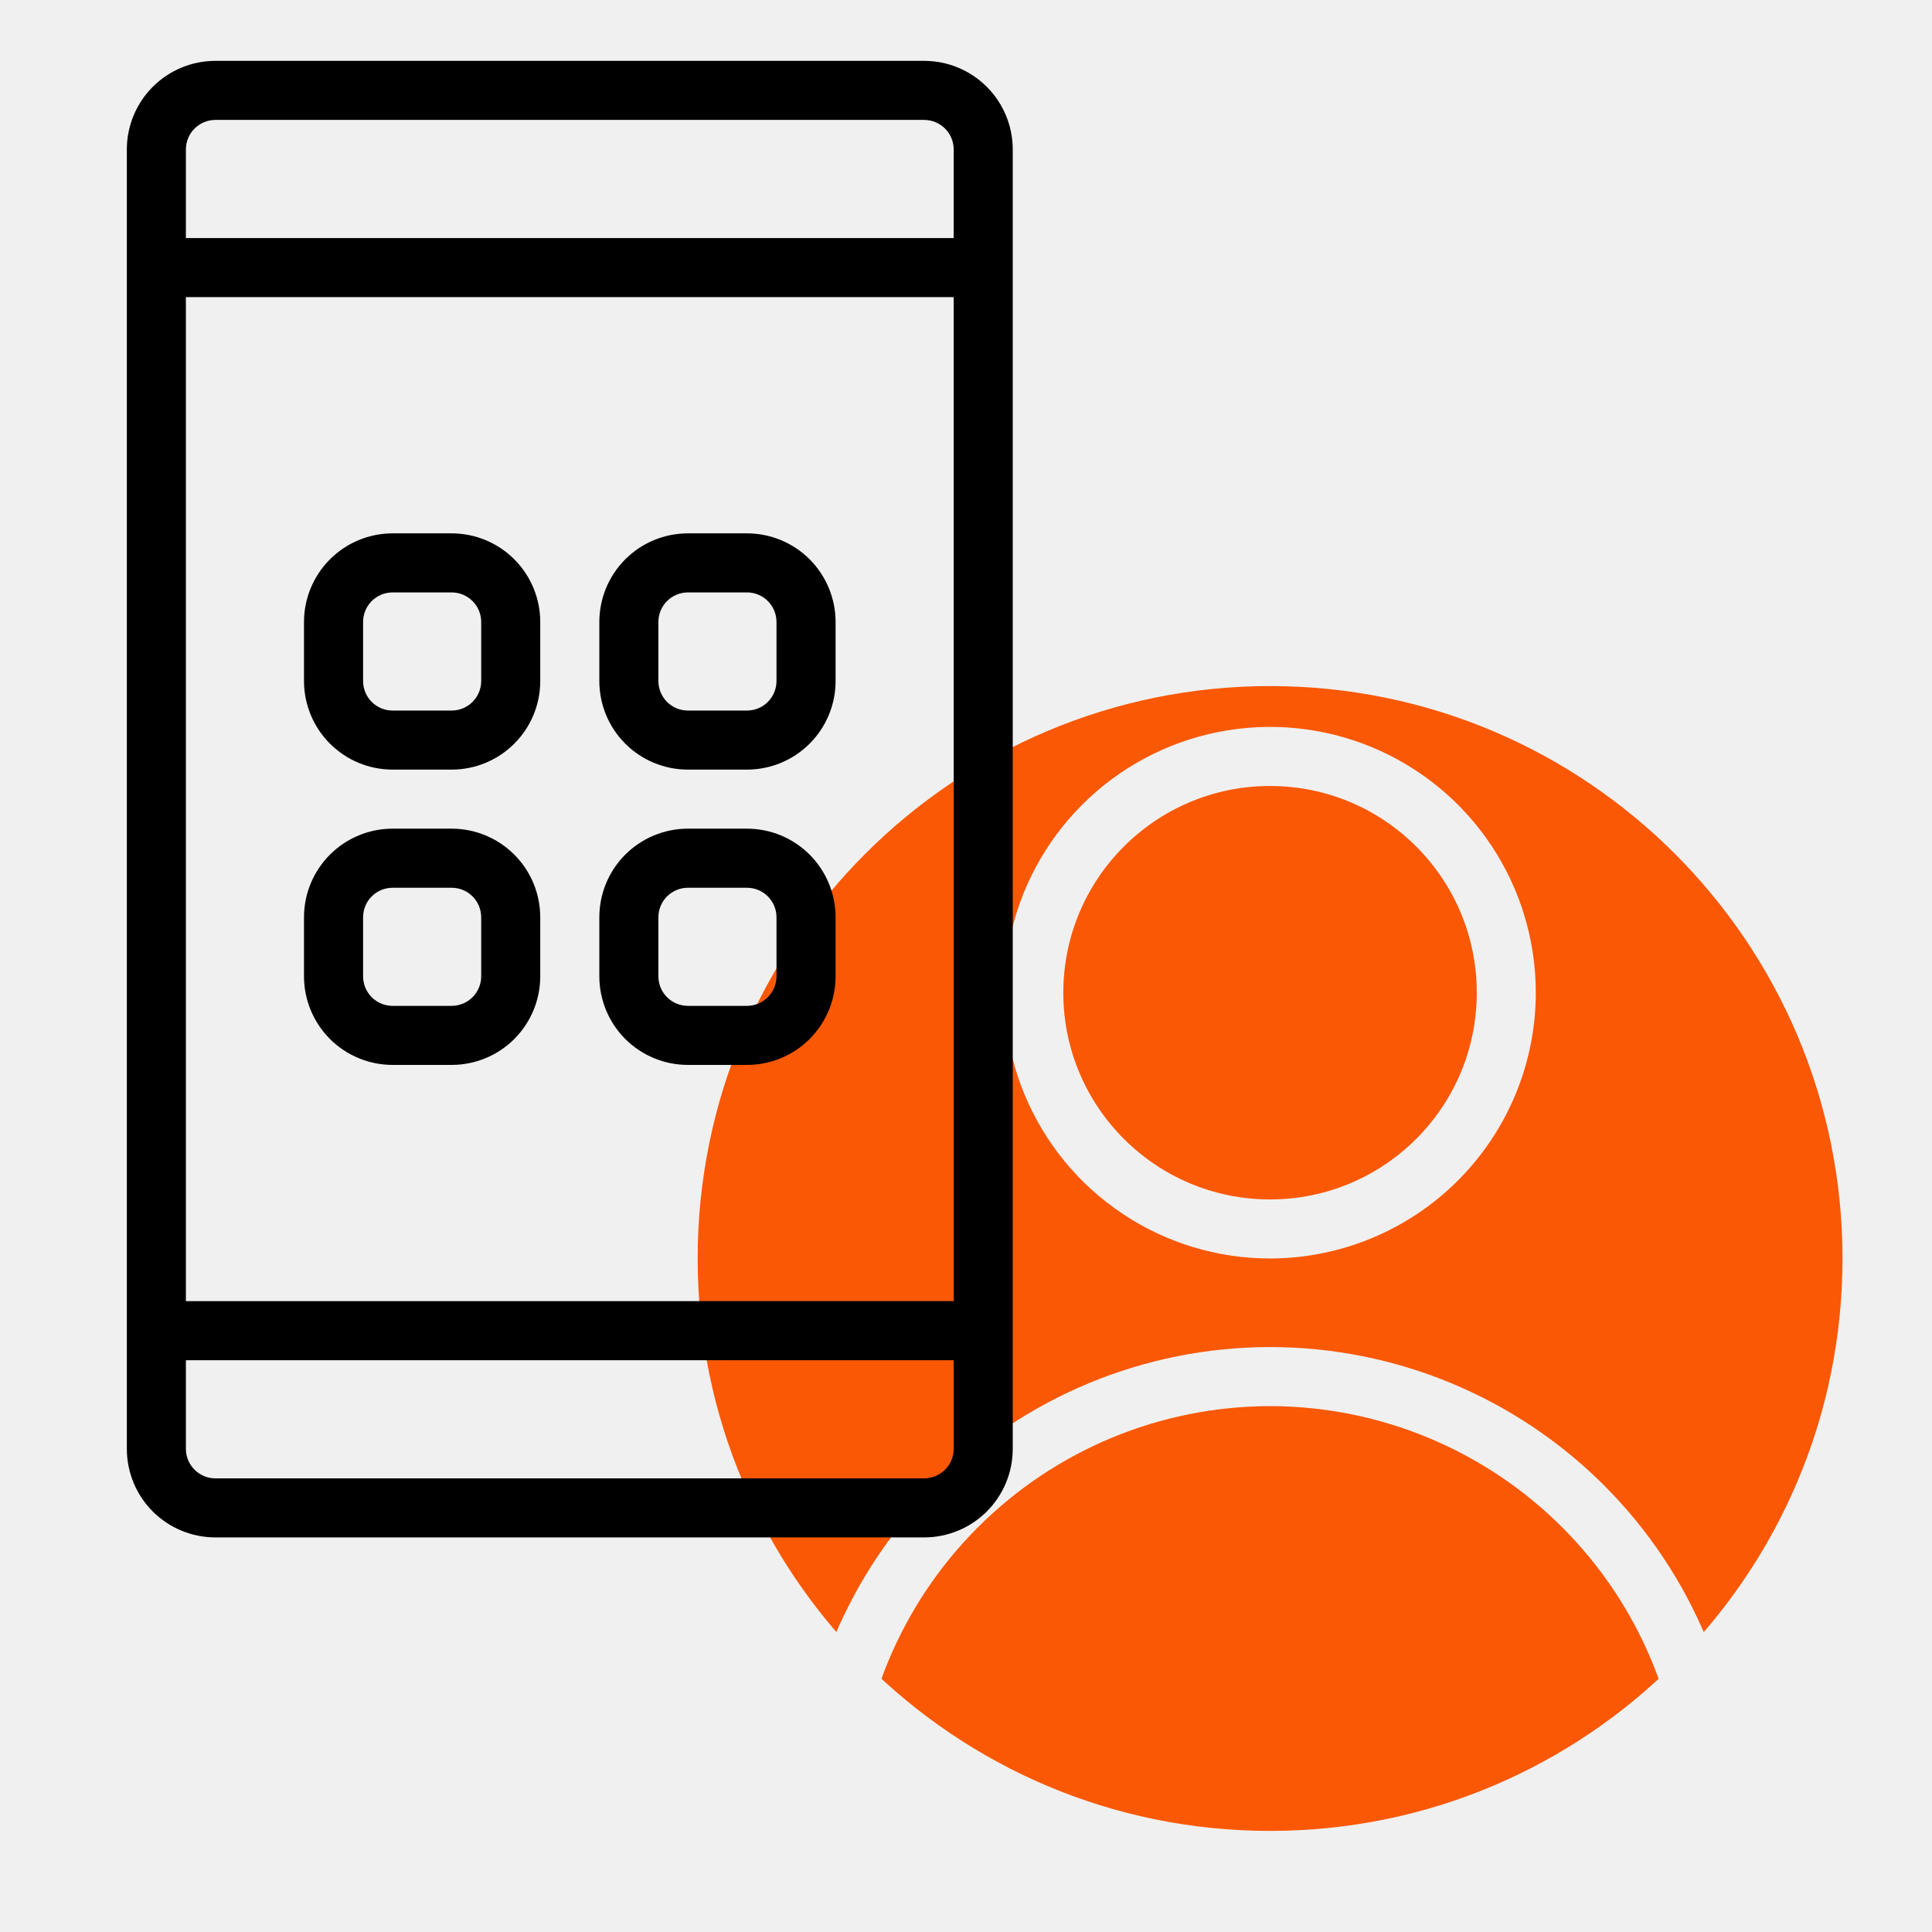
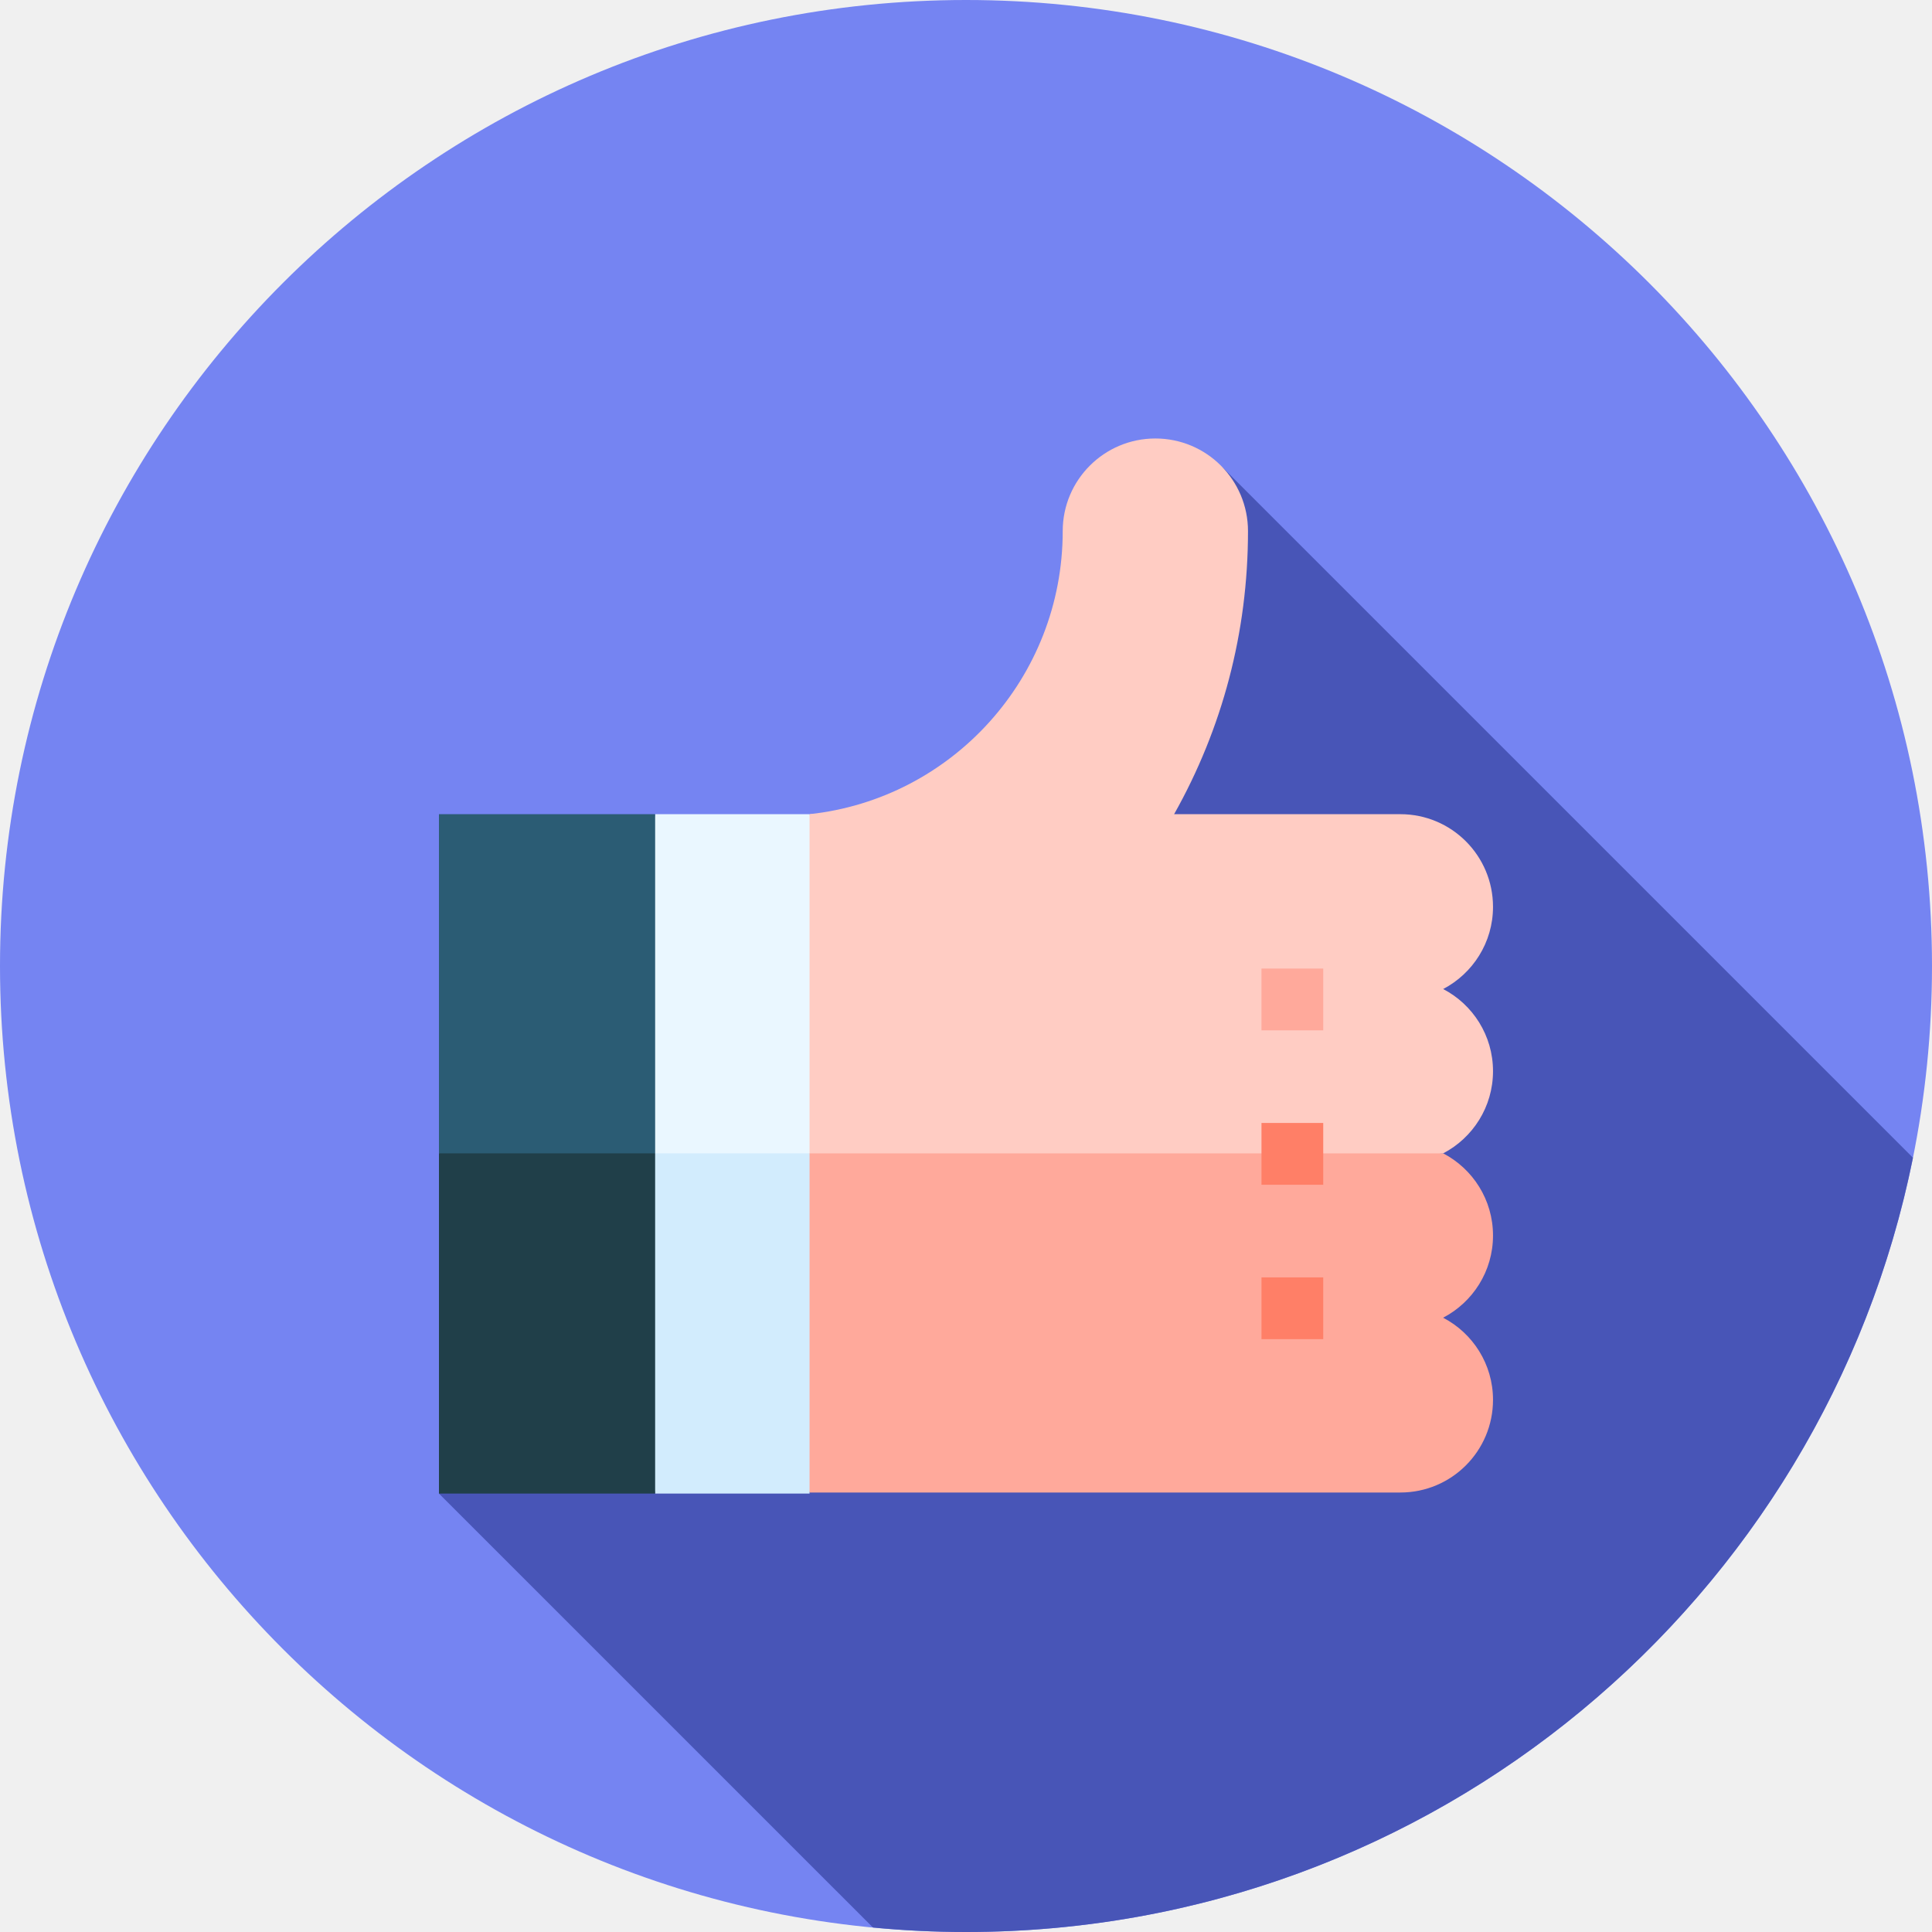
- <svg xmlns="http://www.w3.org/2000/svg" width="46" height="46" viewBox="0 0 46 46" fill="none">
-   <mask id="mask0" mask-type="alpha" maskUnits="userSpaceOnUse" x="15" y="15" width="31" height="30">
-     <path d="M30.239 33.479C27.629 33.482 25.127 34.52 23.282 36.366C21.436 38.211 20.398 40.713 20.395 43.323V44.729H40.083V43.323C40.08 40.713 39.042 38.211 37.197 36.366C35.351 34.52 32.849 33.482 30.239 33.479V33.479Z" fill="#C4A2FC" />
-     <path d="M30.239 28.558C32.958 28.558 35.161 26.354 35.161 23.636C35.161 20.917 32.958 18.714 30.239 18.714C27.521 18.714 25.317 20.917 25.317 23.636C25.317 26.354 27.521 28.558 30.239 28.558Z" fill="#C4A2FC" />
-     <path d="M42.895 15.198H17.583C17.024 15.198 16.487 15.42 16.091 15.816C15.696 16.212 15.474 16.748 15.474 17.308V42.62C15.474 43.179 15.696 43.716 16.091 44.112C16.487 44.507 17.024 44.729 17.583 44.729H18.989V43.323C18.989 40.34 20.174 37.478 22.284 35.368C24.394 33.258 27.256 32.073 30.239 32.073C33.223 32.073 36.084 33.258 38.194 35.368C40.304 37.478 41.489 40.34 41.489 43.323V44.729H42.895C43.455 44.729 43.992 44.507 44.387 44.112C44.783 43.716 45.005 43.179 45.005 42.62V17.308C45.005 16.748 44.783 16.212 44.387 15.816C43.992 15.42 43.455 15.198 42.895 15.198ZM30.239 29.964C28.988 29.964 27.764 29.593 26.724 28.897C25.683 28.202 24.872 27.214 24.393 26.057C23.914 24.901 23.789 23.629 24.033 22.401C24.277 21.174 24.88 20.046 25.765 19.161C26.65 18.276 27.777 17.673 29.005 17.429C30.232 17.185 31.505 17.31 32.661 17.789C33.817 18.268 34.806 19.079 35.501 20.12C36.196 21.161 36.567 22.384 36.567 23.636C36.566 25.313 35.898 26.922 34.712 28.108C33.526 29.295 31.917 29.962 30.239 29.964Z" fill="#C4A2FC" />
-   </mask>
-   <g mask="url(#mask0)">
-     <circle cx="30.24" cy="29.964" r="13.629" fill="#FA5805" />
+ <svg xmlns="http://www.w3.org/2000/svg" width="50" height="50" viewBox="0 0 50 50" fill="none">
+   <g clip-path="url(#clip0_1376_51)">
+     <path d="M50 25C50 38.807 38.807 50 25 50C11.193 50 0 38.807 0 25C0 11.193 11.193 0 25 0C38.807 0 50 11.193 50 25Z" fill="#7584F2" />
+     <path d="M49.507 29.962L31.644 12.1L11.36 38.653L22.592 49.884C23.385 49.96 24.187 50 25 50C37.108 50 47.205 41.392 49.507 29.962V29.962Z" fill="#4855B7" />
+     <path d="M29.901 11.348C28.577 11.348 27.503 12.421 27.503 13.745C27.503 17.539 24.637 20.673 20.95 21.071L30.386 24.268V21.071C31.634 18.853 32.298 16.364 32.298 13.745C32.298 12.421 31.226 11.348 29.901 11.348V11.348Z" fill="#FFCCC3" />
+     <path d="M38.639 31.975C38.639 31.05 38.115 30.248 37.349 29.848L17.754 28.25L20.951 38.626H36.242C37.566 38.626 38.639 37.553 38.639 36.228C38.639 35.303 38.115 34.502 37.348 34.102C38.115 33.702 38.639 32.9 38.639 31.975V31.975Z" fill="#FFA99B" />
+     <path d="M38.639 27.722C38.639 26.797 38.115 25.995 37.349 25.596C38.115 25.195 38.639 24.393 38.639 23.469C38.639 22.145 37.566 21.071 36.242 21.071H20.951L17.754 29.849H37.349C38.115 29.449 38.639 28.647 38.639 27.722V27.722Z" fill="#FFCCC3" />
+     <path d="M32.647 25.066H34.245V26.665H32.647V25.066Z" fill="#FFA99B" />
+     <path d="M32.647 29.062H34.245V30.661H32.647V29.062Z" fill="#FF7F67" />
+     <path d="M32.647 33.059H34.245V34.657H32.647V33.059Z" fill="#FF7F67" />
+     <path d="M15.359 28.25L16.955 38.653H20.951V29.848L15.359 28.25Z" fill="#D2ECFD" />
+     <path d="M20.951 21.071H16.955L15.359 29.849H20.951V21.071Z" fill="#EAF7FF" />
+     <path d="M11.36 29.848V38.653H16.955V29.848L14.158 28.25L11.36 29.848Z" fill="#203F49" />
+     <path d="M11.36 21.071H16.955V29.849H11.36V21.071Z" fill="#2B5C74" />
  </g>
-   <path d="M22.004 1.449H5.129C4.569 1.449 4.033 1.671 3.637 2.067C3.242 2.463 3.02 2.999 3.02 3.559V34.496C3.02 35.056 3.242 35.592 3.637 35.988C4.033 36.383 4.569 36.605 5.129 36.605H22.004C22.563 36.605 23.1 36.383 23.495 35.988C23.891 35.592 24.113 35.056 24.113 34.496V3.559C24.113 2.999 23.891 2.463 23.495 2.067C23.1 1.671 22.563 1.449 22.004 1.449V1.449ZM4.426 7.074H22.707V30.98H4.426V7.074ZM5.129 2.855H22.004C22.19 2.855 22.369 2.93 22.501 3.061C22.633 3.193 22.707 3.372 22.707 3.559V5.668H4.426V3.559C4.426 3.372 4.5 3.193 4.632 3.061C4.764 2.93 4.942 2.855 5.129 2.855ZM22.004 35.199H5.129C4.942 35.199 4.764 35.125 4.632 34.993C4.5 34.861 4.426 34.683 4.426 34.496V32.387H22.707V34.496C22.707 34.683 22.633 34.861 22.501 34.993C22.369 35.125 22.19 35.199 22.004 35.199Z" fill="black" />
-   <path d="M10.754 12.699H9.348C8.788 12.699 8.252 12.921 7.856 13.317C7.461 13.713 7.238 14.249 7.238 14.809V16.215C7.238 16.774 7.461 17.311 7.856 17.706C8.252 18.102 8.788 18.324 9.348 18.324H10.754C11.313 18.324 11.85 18.102 12.245 17.706C12.641 17.311 12.863 16.774 12.863 16.215V14.809C12.863 14.249 12.641 13.713 12.245 13.317C11.85 12.921 11.313 12.699 10.754 12.699ZM11.457 16.215C11.457 16.401 11.383 16.58 11.251 16.712C11.119 16.844 10.94 16.918 10.754 16.918H9.348C9.161 16.918 8.982 16.844 8.85 16.712C8.719 16.58 8.645 16.401 8.645 16.215V14.809C8.645 14.622 8.719 14.443 8.85 14.311C8.982 14.18 9.161 14.105 9.348 14.105H10.754C10.94 14.105 11.119 14.18 11.251 14.311C11.383 14.443 11.457 14.622 11.457 14.809V16.215Z" fill="black" />
-   <path d="M10.754 19.73H9.348C8.788 19.73 8.252 19.953 7.856 20.348C7.461 20.744 7.238 21.28 7.238 21.84V23.246C7.238 23.805 7.461 24.342 7.856 24.738C8.252 25.133 8.788 25.355 9.348 25.355H10.754C11.313 25.355 11.85 25.133 12.245 24.738C12.641 24.342 12.863 23.805 12.863 23.246V21.84C12.863 21.28 12.641 20.744 12.245 20.348C11.85 19.953 11.313 19.73 10.754 19.73ZM11.457 23.246C11.457 23.433 11.383 23.611 11.251 23.743C11.119 23.875 10.94 23.949 10.754 23.949H9.348C9.161 23.949 8.982 23.875 8.85 23.743C8.719 23.611 8.645 23.433 8.645 23.246V21.84C8.645 21.653 8.719 21.474 8.85 21.343C8.982 21.211 9.161 21.137 9.348 21.137H10.754C10.94 21.137 11.119 21.211 11.251 21.343C11.383 21.474 11.457 21.653 11.457 21.84V23.246Z" fill="black" />
-   <path d="M17.785 12.699H16.379C15.819 12.699 15.283 12.921 14.887 13.317C14.492 13.713 14.27 14.249 14.27 14.809V16.215C14.27 16.774 14.492 17.311 14.887 17.706C15.283 18.102 15.819 18.324 16.379 18.324H17.785C18.345 18.324 18.881 18.102 19.277 17.706C19.672 17.311 19.895 16.774 19.895 16.215V14.809C19.895 14.249 19.672 13.713 19.277 13.317C18.881 12.921 18.345 12.699 17.785 12.699ZM18.488 16.215C18.488 16.401 18.414 16.58 18.282 16.712C18.151 16.844 17.972 16.918 17.785 16.918H16.379C16.192 16.918 16.014 16.844 15.882 16.712C15.75 16.58 15.676 16.401 15.676 16.215V14.809C15.676 14.622 15.75 14.443 15.882 14.311C16.014 14.18 16.192 14.105 16.379 14.105H17.785C17.972 14.105 18.151 14.18 18.282 14.311C18.414 14.443 18.488 14.622 18.488 14.809V16.215Z" fill="black" />
-   <path d="M17.785 19.73H16.379C15.819 19.73 15.283 19.953 14.887 20.348C14.492 20.744 14.27 21.28 14.27 21.84V23.246C14.27 23.805 14.492 24.342 14.887 24.738C15.283 25.133 15.819 25.355 16.379 25.355H17.785C18.345 25.355 18.881 25.133 19.277 24.738C19.672 24.342 19.895 23.805 19.895 23.246V21.84C19.895 21.28 19.672 20.744 19.277 20.348C18.881 19.953 18.345 19.73 17.785 19.73ZM18.488 23.246C18.488 23.433 18.414 23.611 18.282 23.743C18.151 23.875 17.972 23.949 17.785 23.949H16.379C16.192 23.949 16.014 23.875 15.882 23.743C15.75 23.611 15.676 23.433 15.676 23.246V21.84C15.676 21.653 15.75 21.474 15.882 21.343C16.014 21.211 16.192 21.137 16.379 21.137H17.785C17.972 21.137 18.151 21.211 18.282 21.343C18.414 21.474 18.488 21.653 18.488 21.84V23.246Z" fill="black" />
+   <defs>
+     <clipPath id="clip0_1376_51">
+       <rect width="50" height="50" fill="white" />
+     </clipPath>
+   </defs>
</svg>
